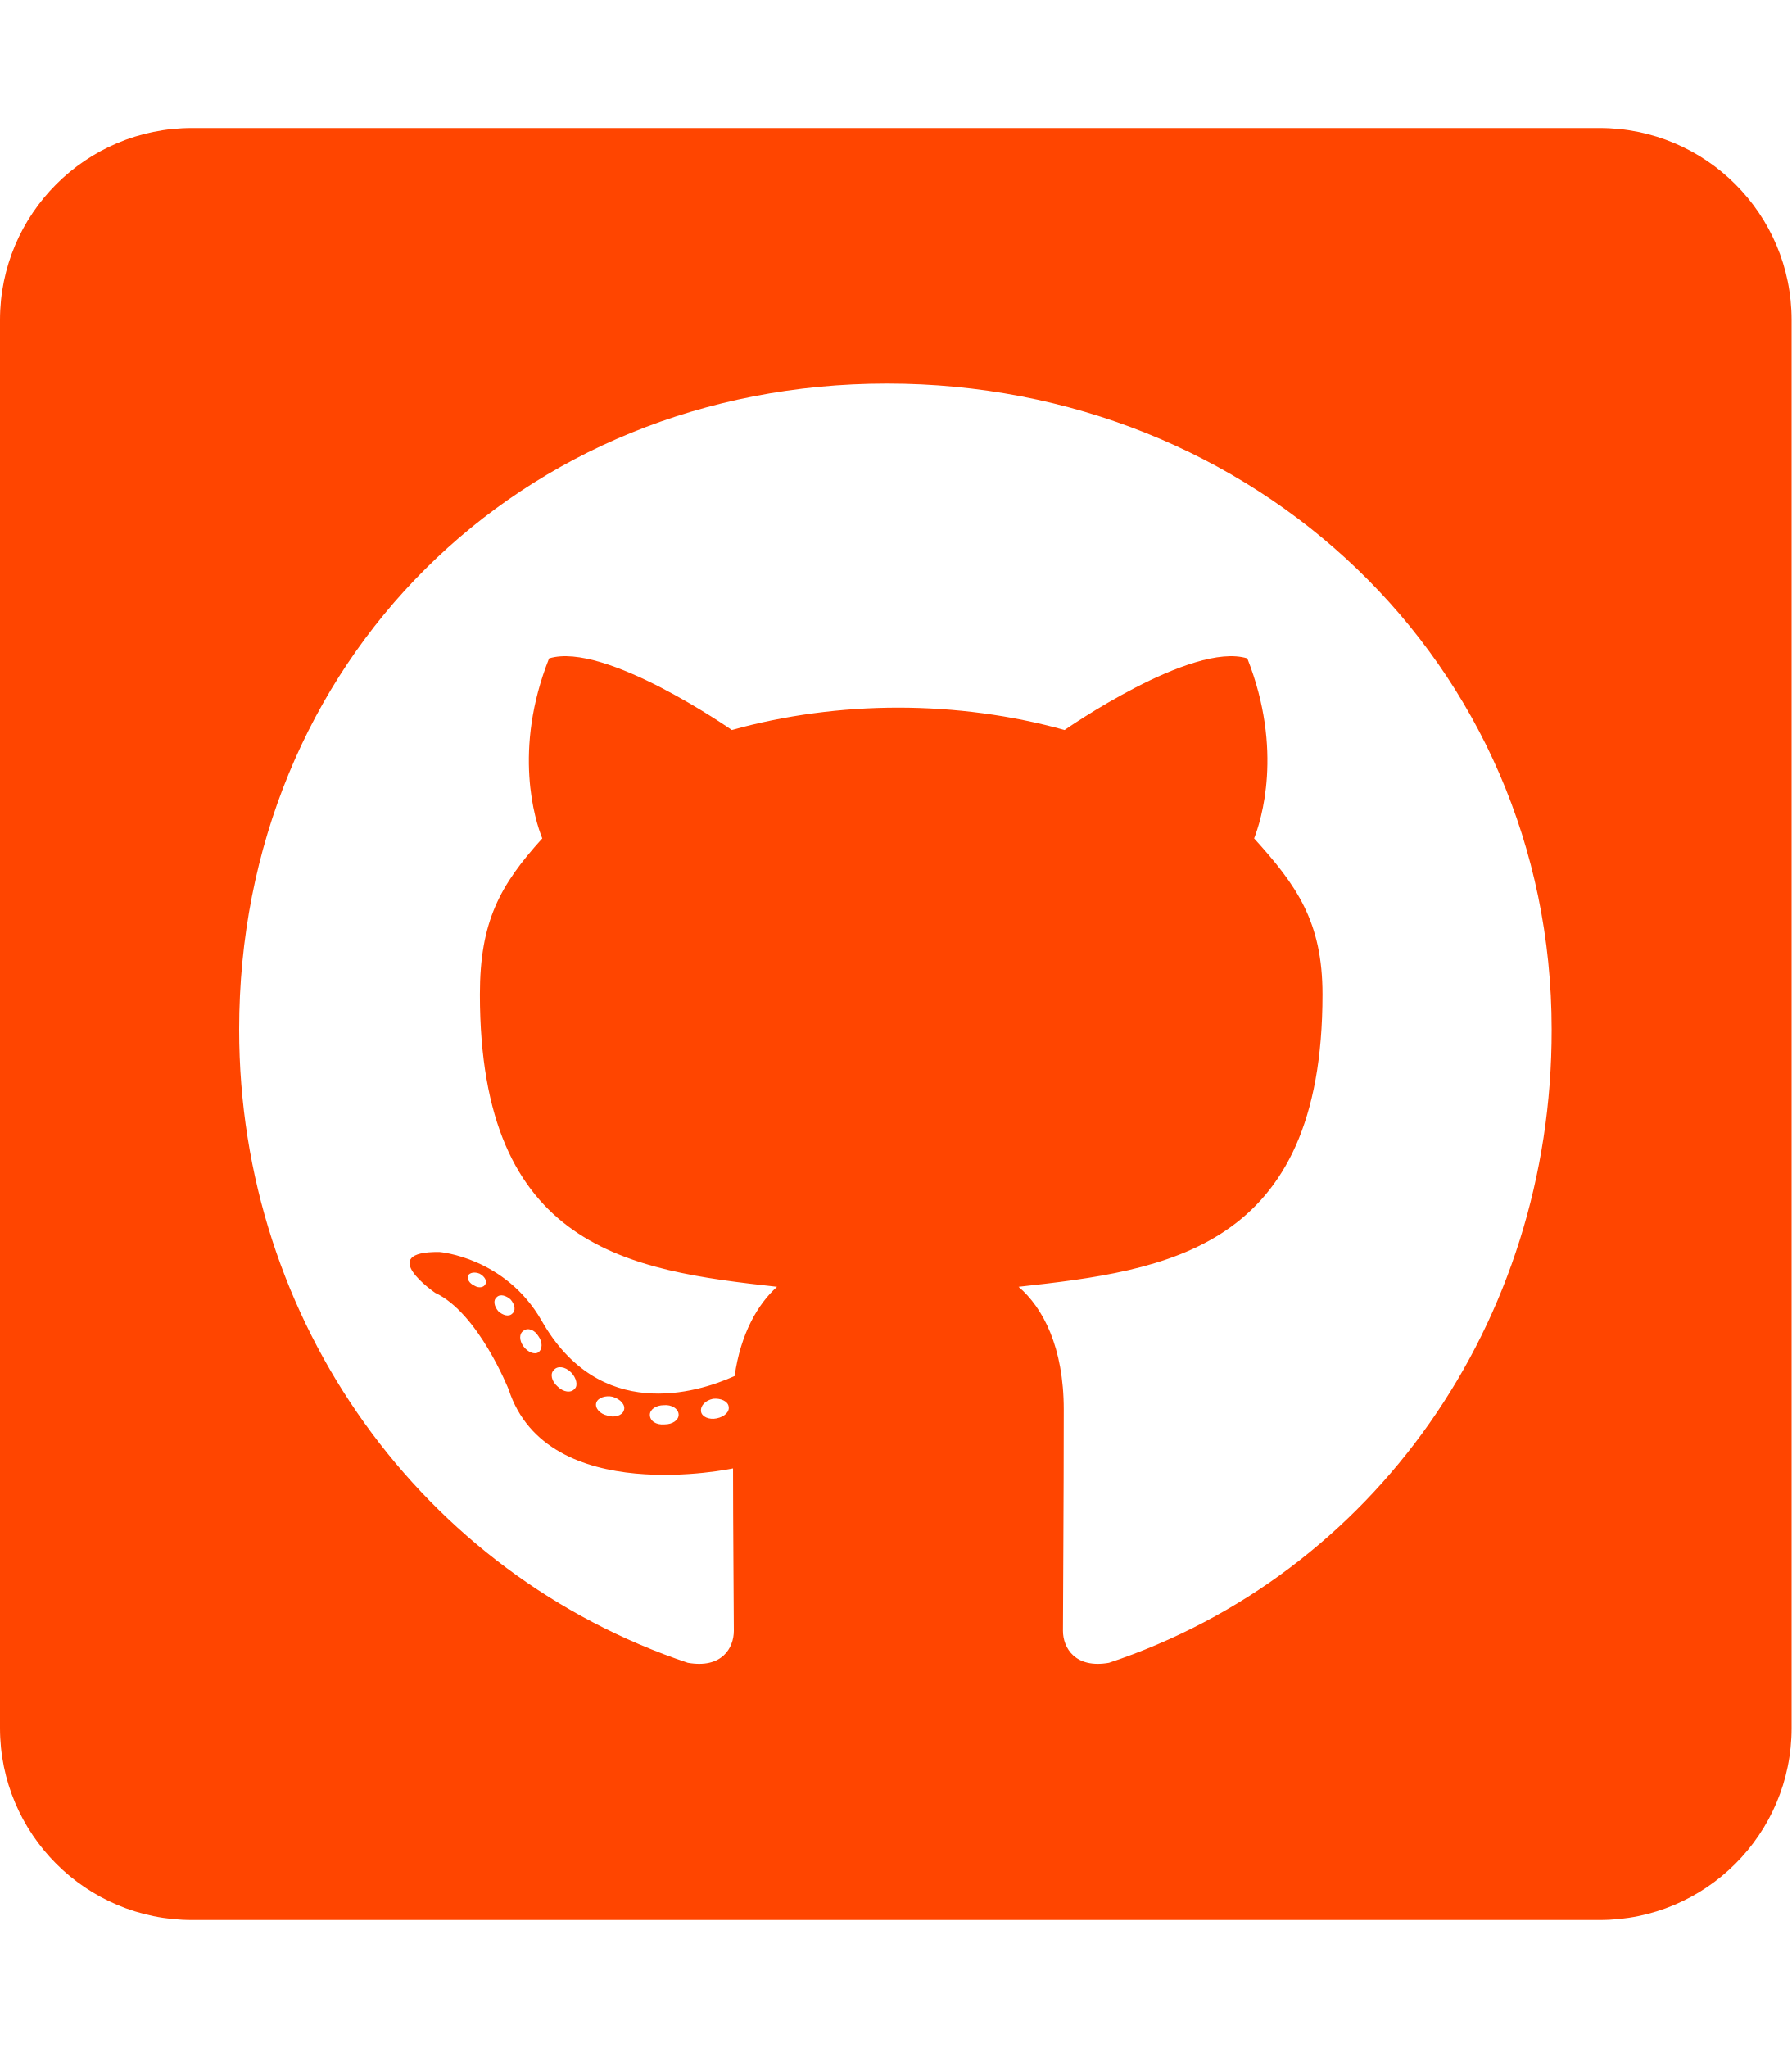
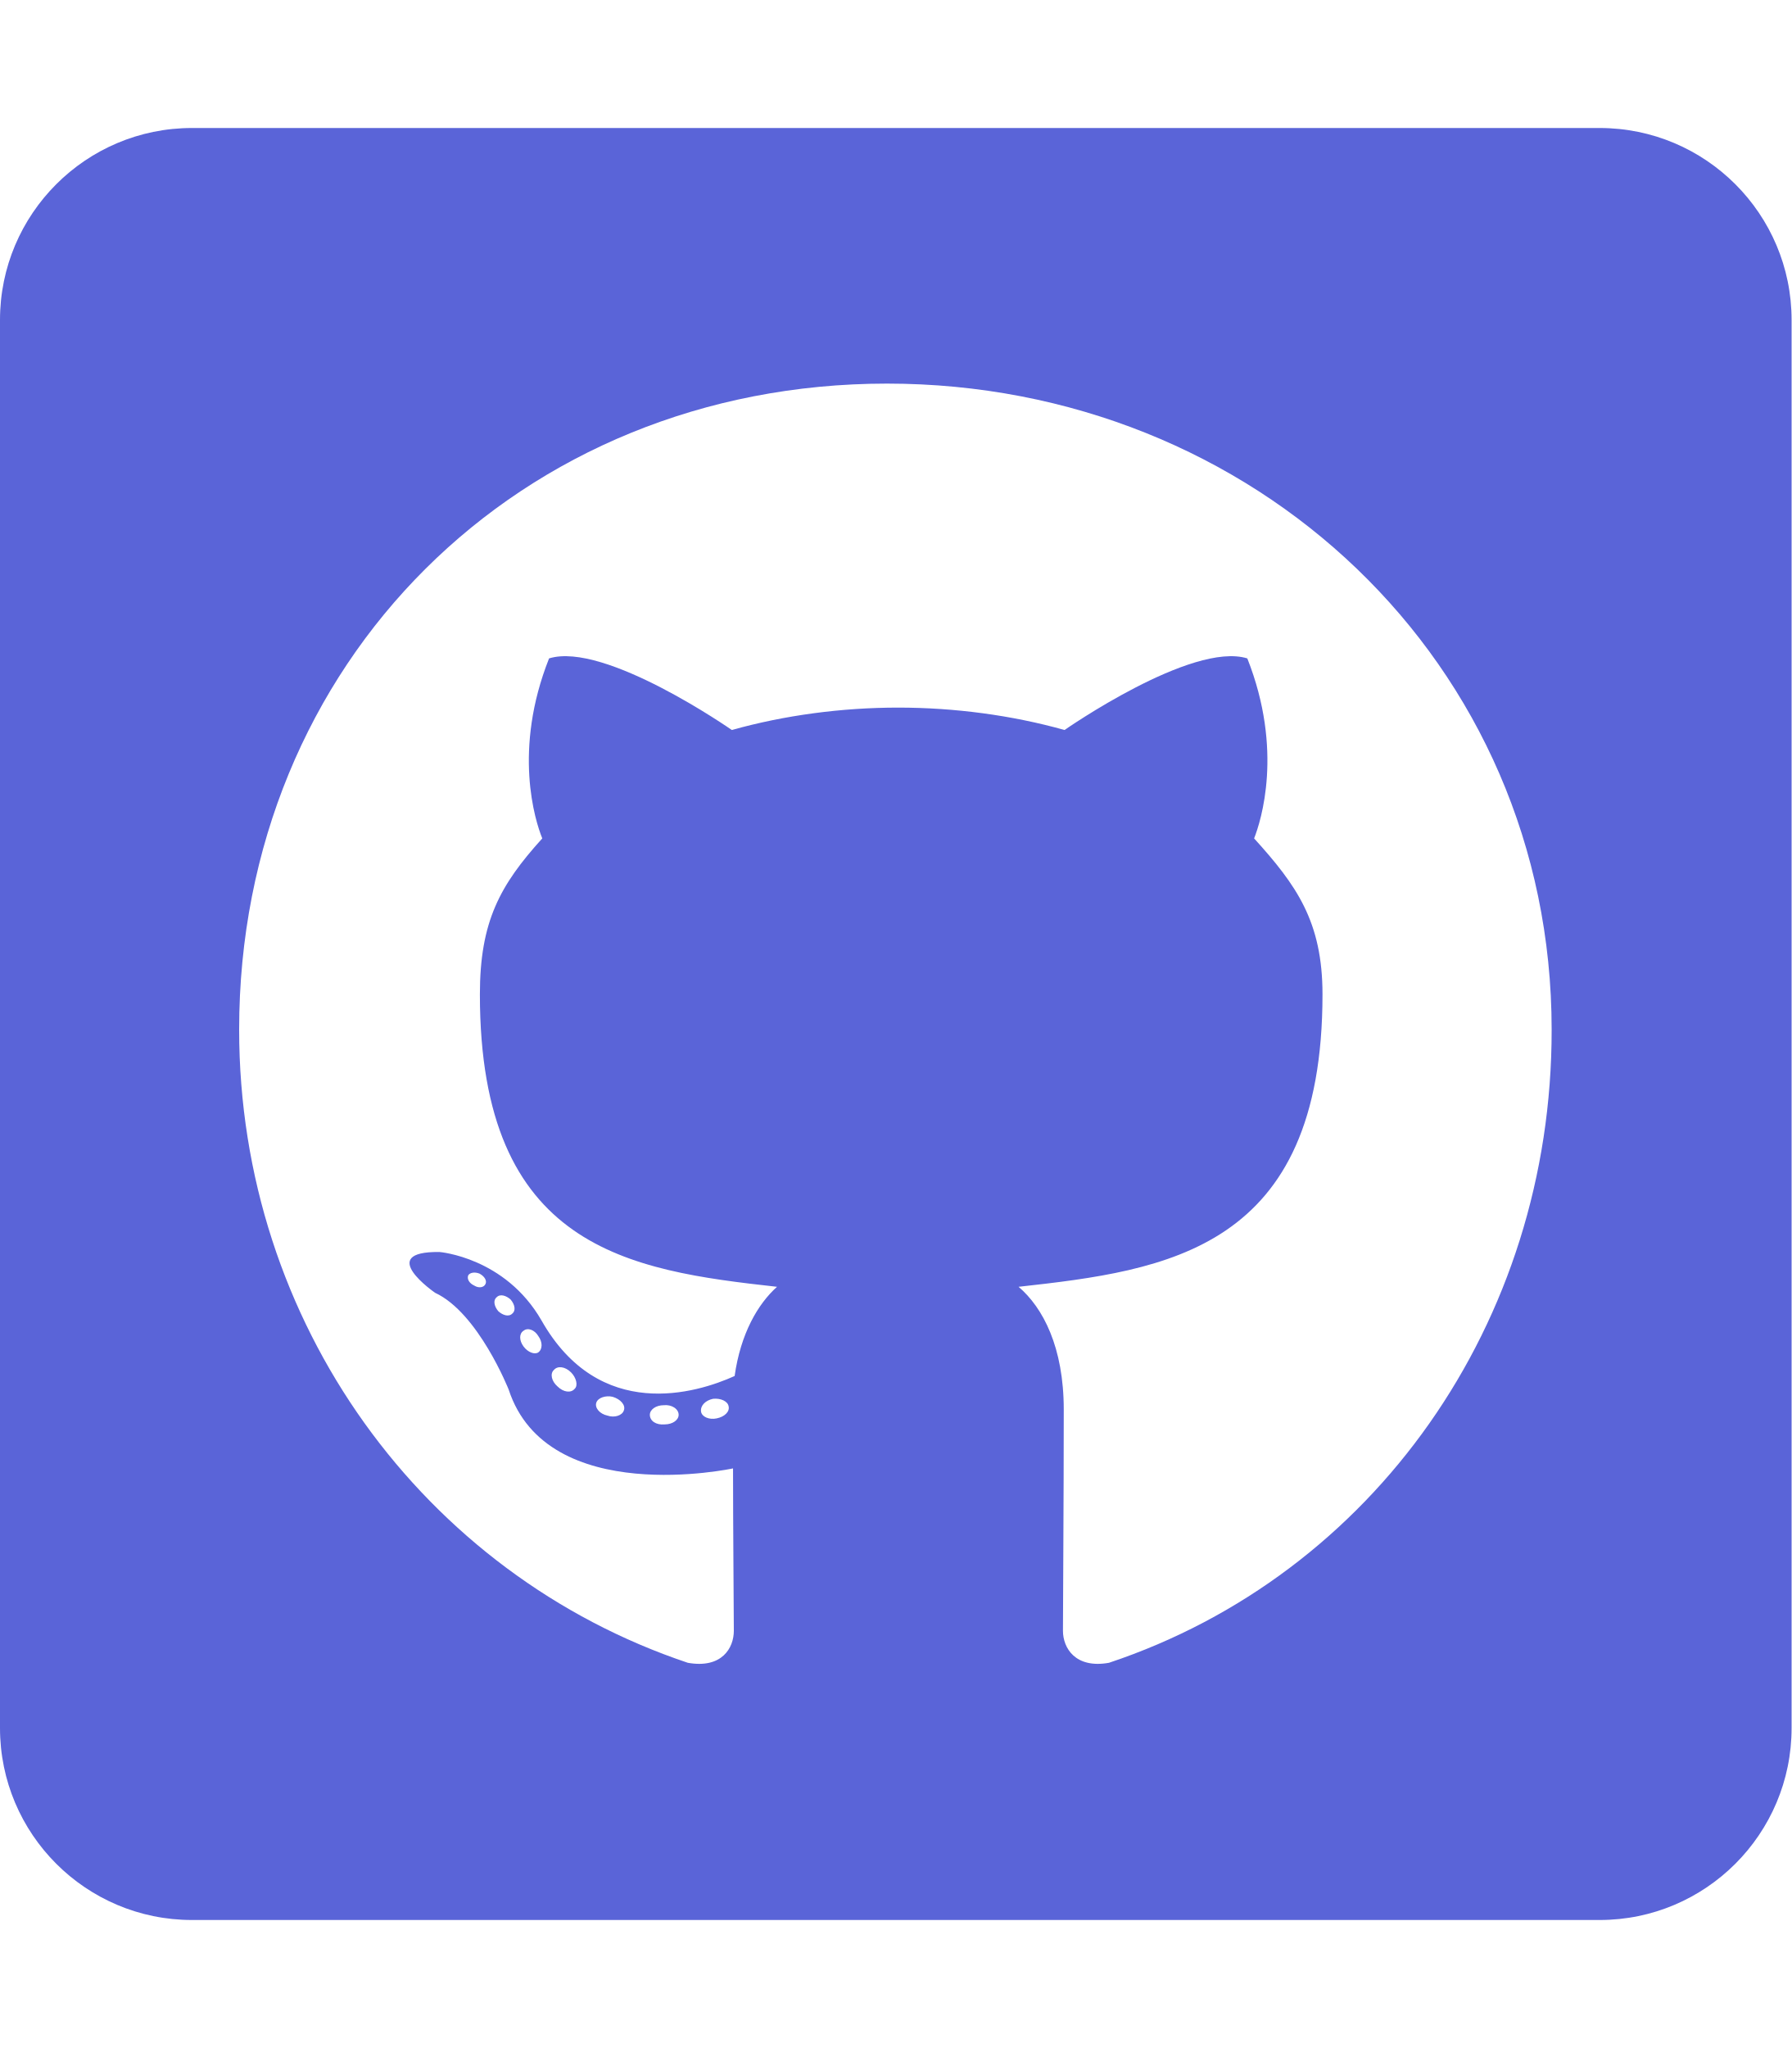
- <svg xmlns="http://www.w3.org/2000/svg" width="100%" height="100%" viewBox="0 0 448 512" version="1.1" xml:space="preserve" style="fill-rule:evenodd;clip-rule:evenodd;stroke-linejoin:round;stroke-miterlimit:1.414;">
-   <path d="M400,32l-352,0c-26.5,0 -48,21.5 -48,48l0,352c0,26.5 21.5,48 48,48l352,0c26.5,0 48,-21.5 48,-48l0,-352c0,-26.5 -21.5,-48 -48,-48Zm-122.7,383.7c-8.4,1.5 -11.5,-3.7 -11.5,-8c0,-5.4 0.2,-33 0.2,-55.3c0,-15.6 -5.2,-25.5 -11.3,-30.7c37,-4.1 76,-9.2 76,-73.1c0,-18.2 -6.5,-27.3 -17.1,-39c1.7,-4.3 7.4,-22 -1.7,-45c-13.9,-4.3 -45.7,17.9 -45.7,17.9c-13.2,-3.7 -27.5,-5.6 -41.6,-5.6c-14.1,0 -28.4,1.9 -41.6,5.6c0,0 -31.8,-22.2 -45.7,-17.9c-9.1,22.9 -3.5,40.6 -1.7,45c-10.6,11.7 -15.6,20.8 -15.6,39c0,63.6 37.3,69 74.3,73.1c-4.8,4.3 -9.1,11.7 -10.6,22.3c-9.5,4.3 -33.8,11.7 -48.3,-13.9c-9.1,-15.8 -25.5,-17.1 -25.5,-17.1c-16.2,-0.2 -1.1,10.2 -1.1,10.2c10.8,5 18.4,24.2 18.4,24.2c9.7,29.7 56.1,19.7 56.1,19.7c0,13.9 0.2,36.5 0.2,40.6c0,4.3 -3,9.5 -11.5,8c-66,-22.1 -112.2,-84.9 -112.2,-158.3c0,-91.8 70.2,-161.5 162,-161.5c91.8,0 166.2,69.7 166.2,161.5c0.1,73.4 -44.7,136.3 -110.7,158.3Zm-98.1,-61.1c-1.9,0.4 -3.7,-0.4 -3.9,-1.7c-0.2,-1.5 1.1,-2.8 3,-3.2c1.9,-0.2 3.7,0.6 3.9,1.9c0.3,1.3 -1,2.6 -3,3Zm-9.5,-0.9c0,1.3 -1.5,2.4 -3.5,2.4c-2.2,0.2 -3.7,-0.9 -3.7,-2.4c0,-1.3 1.5,-2.4 3.5,-2.4c1.9,-0.2 3.7,0.9 3.7,2.4Zm-13.7,-1.1c-0.4,1.3 -2.4,1.9 -4.1,1.3c-1.9,-0.4 -3.2,-1.9 -2.8,-3.2c0.4,-1.3 2.4,-1.9 4.1,-1.5c2,0.6 3.3,2.1 2.8,3.4Zm-12.3,-5.4c-0.9,1.1 -2.8,0.9 -4.3,-0.6c-1.5,-1.3 -1.9,-3.2 -0.9,-4.1c0.9,-1.1 2.8,-0.9 4.3,0.6c1.3,1.3 1.8,3.3 0.9,4.1Zm-9.1,-9.1c-0.9,0.6 -2.6,0 -3.7,-1.5c-1.1,-1.5 -1.1,-3.2 0,-3.9c1.1,-0.9 2.8,-0.2 3.7,1.3c1.1,1.5 1.1,3.3 0,4.1Zm-6.5,-9.7c-0.9,0.9 -2.4,0.4 -3.5,-0.6c-1.1,-1.3 -1.3,-2.8 -0.4,-3.5c0.9,-0.9 2.4,-0.4 3.5,0.6c1.1,1.3 1.3,2.8 0.4,3.5Zm-6.7,-7.4c-0.4,0.9 -1.7,1.1 -2.8,0.4c-1.3,-0.6 -1.9,-1.7 -1.5,-2.6c0.4,-0.6 1.5,-0.9 2.8,-0.4c1.3,0.7 1.9,1.8 1.5,2.6Z" style="fill:#ff4500;fill-rule:nonzero;" />
+ <svg xmlns="http://www.w3.org/2000/svg" width="100%" height="100%" viewBox="0 0 448 512" version="1.1" xml:space="preserve" style="fill-rule:evenodd;clip-rule:evenodd;stroke-linejoin:round;stroke-miterlimit:2;">
+   <path d="M400,32l-352,0c-26.5,0 -48,21.5 -48,48l0,352c0,26.5 21.5,48 48,48l352,0c26.5,0 48,-21.5 48,-48l0,-352c0,-26.5 -21.5,-48 -48,-48Zm-122.7,383.7c-8.4,1.5 -11.5,-3.7 -11.5,-8c0,-5.4 0.2,-33 0.2,-55.3c0,-15.6 -5.2,-25.5 -11.3,-30.7c37,-4.1 76,-9.2 76,-73.1c0,-18.2 -6.5,-27.3 -17.1,-39c1.7,-4.3 7.4,-22 -1.7,-45c-13.9,-4.3 -45.7,17.9 -45.7,17.9c-13.2,-3.7 -27.5,-5.6 -41.6,-5.6c-14.1,0 -28.4,1.9 -41.6,5.6c0,0 -31.8,-22.2 -45.7,-17.9c-9.1,22.9 -3.5,40.6 -1.7,45c-10.6,11.7 -15.6,20.8 -15.6,39c0,63.6 37.3,69 74.3,73.1c-4.8,4.3 -9.1,11.7 -10.6,22.3c-9.5,4.3 -33.8,11.7 -48.3,-13.9c-9.1,-15.8 -25.5,-17.1 -25.5,-17.1c-16.2,-0.2 -1.1,10.2 -1.1,10.2c10.8,5 18.4,24.2 18.4,24.2c9.7,29.7 56.1,19.7 56.1,19.7c0,13.9 0.2,36.5 0.2,40.6c0,4.3 -3,9.5 -11.5,8c-66,-22.1 -112.2,-84.9 -112.2,-158.3c0,-91.8 70.2,-161.5 162,-161.5c91.8,0 166.2,69.7 166.2,161.5c0.1,73.4 -44.7,136.3 -110.7,158.3Zm-98.1,-61.1c-1.9,0.4 -3.7,-0.4 -3.9,-1.7c-0.2,-1.5 1.1,-2.8 3,-3.2c1.9,-0.2 3.7,0.6 3.9,1.9c0.3,1.3 -1,2.6 -3,3Zm-9.5,-0.9c0,1.3 -1.5,2.4 -3.5,2.4c-2.2,0.2 -3.7,-0.9 -3.7,-2.4c0,-1.3 1.5,-2.4 3.5,-2.4c1.9,-0.2 3.7,0.9 3.7,2.4Zm-13.7,-1.1c-0.4,1.3 -2.4,1.9 -4.1,1.3c-1.9,-0.4 -3.2,-1.9 -2.8,-3.2c0.4,-1.3 2.4,-1.9 4.1,-1.5c2,0.6 3.3,2.1 2.8,3.4Zm-12.3,-5.4c-0.9,1.1 -2.8,0.9 -4.3,-0.6c-1.5,-1.3 -1.9,-3.2 -0.9,-4.1c0.9,-1.1 2.8,-0.9 4.3,0.6c1.3,1.3 1.8,3.3 0.9,4.1Zm-9.1,-9.1c-0.9,0.6 -2.6,0 -3.7,-1.5c-1.1,-1.5 -1.1,-3.2 0,-3.9c1.1,-0.9 2.8,-0.2 3.7,1.3c1.1,1.5 1.1,3.3 0,4.1Zm-6.5,-9.7c-0.9,0.9 -2.4,0.4 -3.5,-0.6c-1.1,-1.3 -1.3,-2.8 -0.4,-3.5c0.9,-0.9 2.4,-0.4 3.5,0.6c1.1,1.3 1.3,2.8 0.4,3.5Zm-6.7,-7.4c-0.4,0.9 -1.7,1.1 -2.8,0.4c-1.3,-0.6 -1.9,-1.7 -1.5,-2.6c0.4,-0.6 1.5,-0.9 2.8,-0.4c1.3,0.7 1.9,1.8 1.5,2.6Z" style="fill:#5a64d8;fill-rule:nonzero;" />
</svg>
